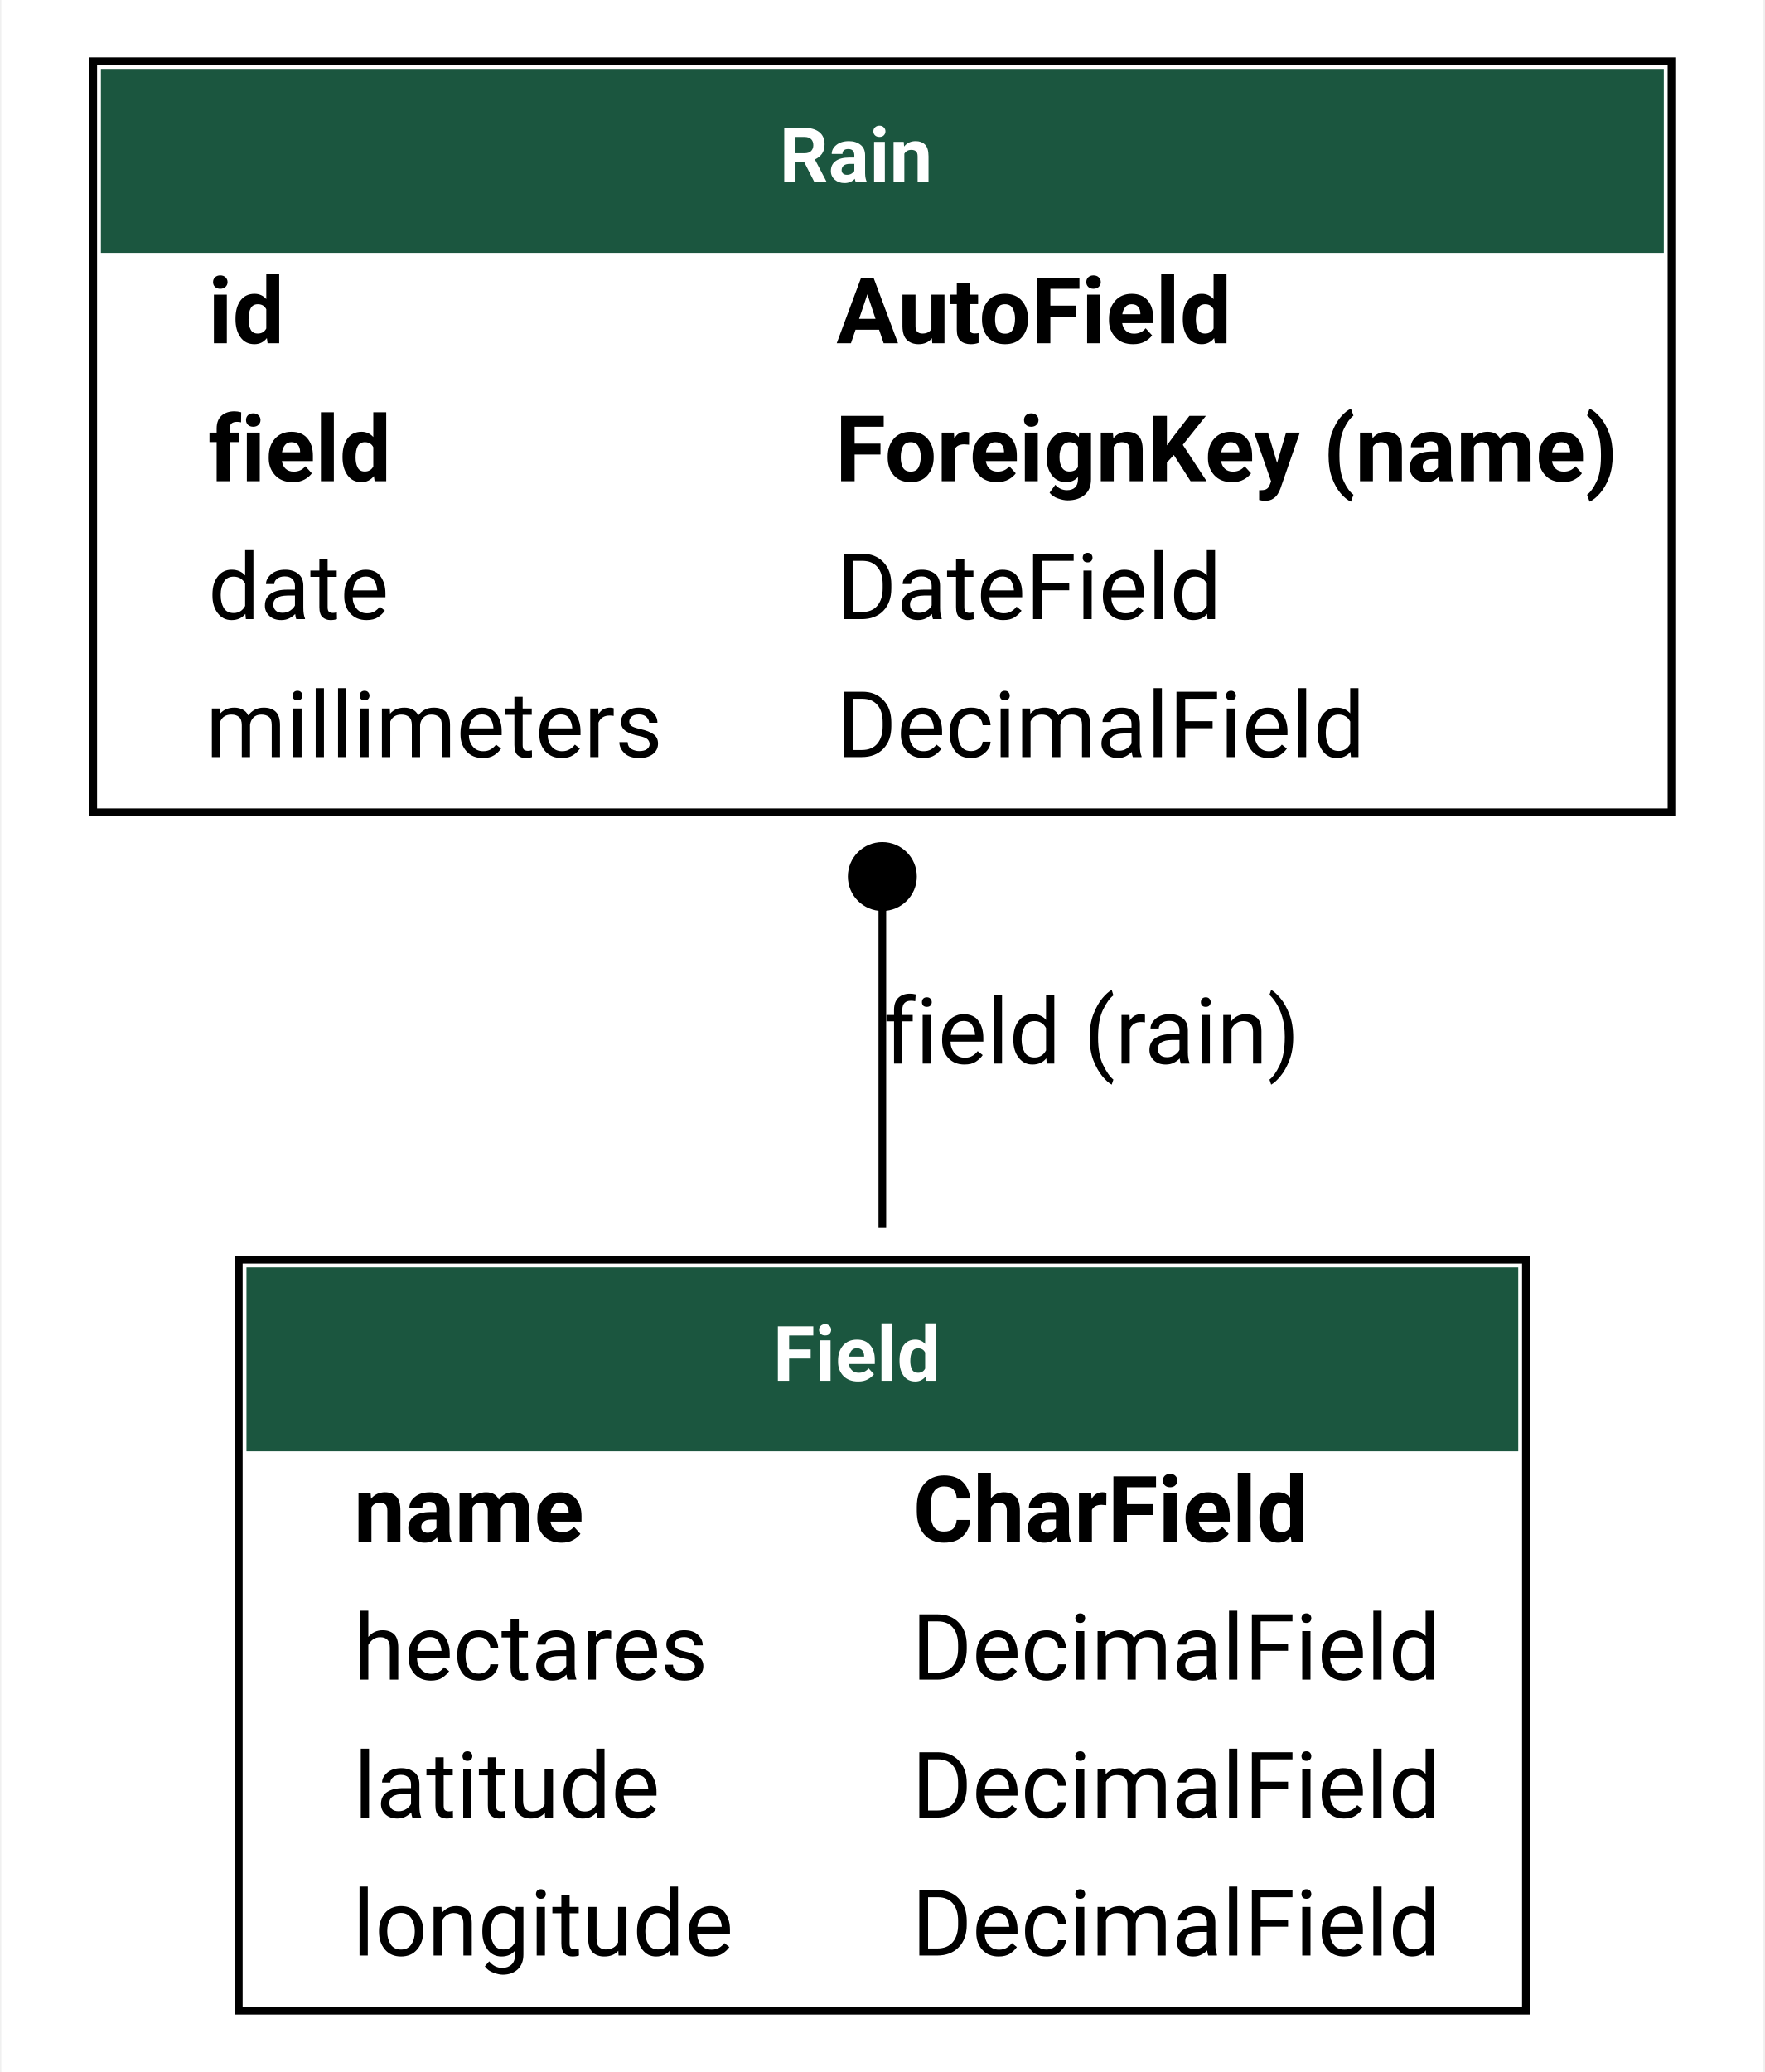
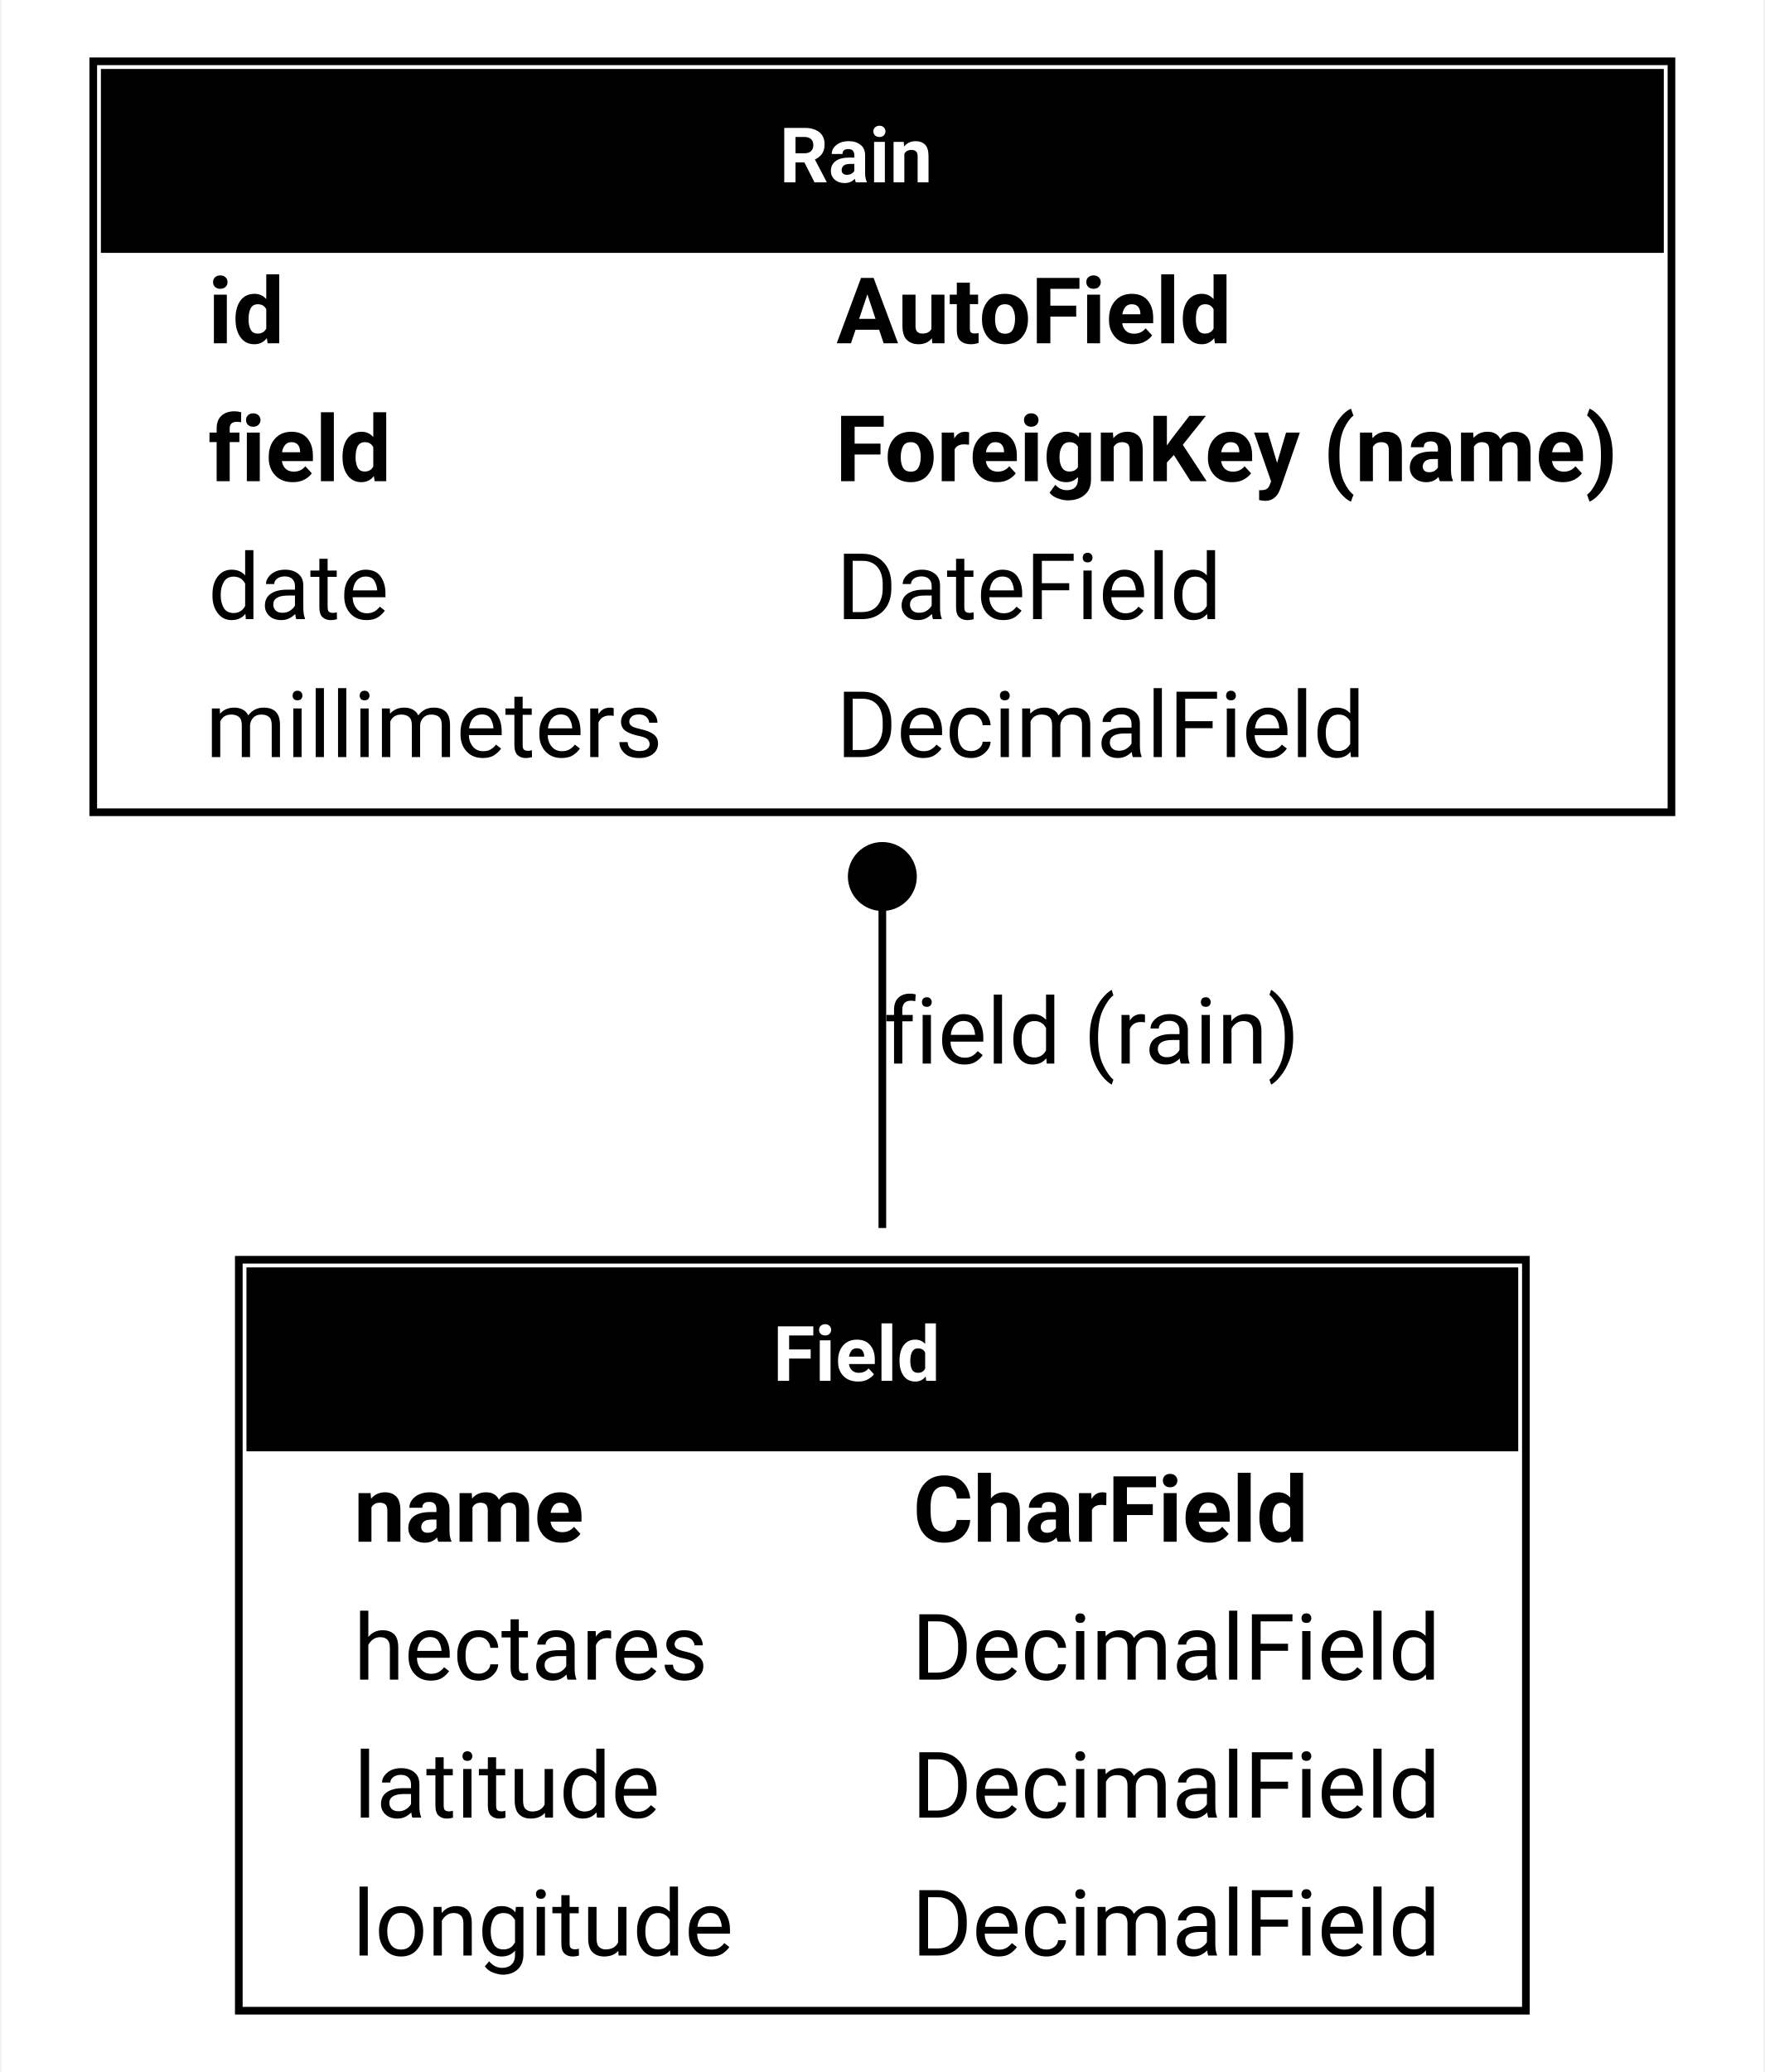
<svg xmlns="http://www.w3.org/2000/svg" width="230pt" height="270pt" viewBox="0.00 0.00 230.00 270.40">
  <g id="graph0" class="graph" transform="scale(1 1) rotate(0) translate(4 266.4)">
    <polygon fill="#ffffff" stroke="transparent" points="-4,4 -4,-266.4 226,-266.4 226,4 -4,4" />
    <g id="node1" class="node">
      <polygon fill="#ffffff" stroke="transparent" points="27,-4 27,-102 195,-102 195,-4 27,-4" />
-       <polygon fill="#1b563f" stroke="transparent" points="28,-77 28,-101 194,-101 194,-77 28,-77" />
+       <polygon fill="#000000" stroke="transparent" points="28,-77 28,-101 194,-101 194,-77 28,-77" />
      <text text-anchor="start" x="84.722" y="-86.2" font-family="Roboto" font-size="12.00" fill="#000000">    </text>
      <text text-anchor="start" x="96.722" y="-86.2" font-family="Roboto" font-weight="bold" font-size="10.00" fill="#ffffff">    Field    </text>
      <text text-anchor="start" x="30" y="-65.2" font-family="Roboto" font-size="12.00" fill="#000000">    </text>
      <text text-anchor="start" x="42" y="-65.2" font-family="Roboto" font-weight="bold" font-size="12.00" fill="#000000">name</text>
      <text text-anchor="start" x="67.988" y="-65.2" font-family="Roboto" font-size="12.00" fill="#000000">    </text>
      <text text-anchor="start" x="103" y="-65.2" font-family="Roboto" font-size="12.00" fill="#000000">    </text>
      <text text-anchor="start" x="115" y="-65.2" font-family="Roboto" font-weight="bold" font-size="12.00" fill="#000000">CharField</text>
      <text text-anchor="start" x="162.992" y="-65.2" font-family="Roboto" font-size="12.00" fill="#000000">    </text>
      <text text-anchor="start" x="30" y="-47.2" font-family="Roboto" font-size="12.00" fill="#000000">    </text>
      <text text-anchor="start" x="42" y="-47.2" font-family="Roboto" font-size="12.00" fill="#000000">hectares</text>
      <text text-anchor="start" x="81.304" y="-47.2" font-family="Roboto" font-size="12.00" fill="#000000">    </text>
      <text text-anchor="start" x="102.843" y="-47.2" font-family="Roboto" font-size="12.00" fill="#000000">    </text>
      <text text-anchor="start" x="114.843" y="-47.2" font-family="Roboto" font-size="12.00" fill="#000000">DecimalField</text>
      <text text-anchor="start" x="180.157" y="-47.2" font-family="Roboto" font-size="12.00" fill="#000000">    </text>
      <text text-anchor="start" x="30" y="-29.2" font-family="Roboto" font-size="12.00" fill="#000000">    </text>
      <text text-anchor="start" x="42" y="-29.2" font-family="Roboto" font-size="12.00" fill="#000000">latitude</text>
      <text text-anchor="start" x="77.993" y="-29.2" font-family="Roboto" font-size="12.00" fill="#000000">    </text>
      <text text-anchor="start" x="102.843" y="-29.2" font-family="Roboto" font-size="12.00" fill="#000000">    </text>
      <text text-anchor="start" x="114.843" y="-29.2" font-family="Roboto" font-size="12.00" fill="#000000">DecimalField</text>
      <text text-anchor="start" x="180.157" y="-29.2" font-family="Roboto" font-size="12.00" fill="#000000">    </text>
      <text text-anchor="start" x="29.834" y="-11.2" font-family="Roboto" font-size="12.00" fill="#000000">    </text>
      <text text-anchor="start" x="41.834" y="-11.2" font-family="Roboto" font-size="12.00" fill="#000000">longitude</text>
      <text text-anchor="start" x="87.166" y="-11.2" font-family="Roboto" font-size="12.00" fill="#000000">    </text>
      <text text-anchor="start" x="102.843" y="-11.2" font-family="Roboto" font-size="12.00" fill="#000000">    </text>
      <text text-anchor="start" x="114.843" y="-11.2" font-family="Roboto" font-size="12.00" fill="#000000">DecimalField</text>
      <text text-anchor="start" x="180.157" y="-11.2" font-family="Roboto" font-size="12.00" fill="#000000">    </text>
      <polygon fill="none" stroke="#000000" points="27,-4 27,-102 195,-102 195,-4 27,-4" />
    </g>
    <g id="node2" class="node">
      <polygon fill="#ffffff" stroke="transparent" points="8,-160.4 8,-258.4 214,-258.4 214,-160.4 8,-160.4" />
-       <polygon fill="#1b563f" stroke="transparent" points="9,-233.4 9,-257.4 213,-257.4 213,-233.4 9,-233.4" />
+       <polygon fill="#000000" stroke="transparent" points="9,-233.4 9,-257.4 213,-257.4 213,-233.4 9,-233.4" />
      <text text-anchor="start" x="85.556" y="-242.6" font-family="Roboto" font-size="12.00" fill="#000000">    </text>
      <text text-anchor="start" x="97.556" y="-242.6" font-family="Roboto" font-weight="bold" font-size="10.00" fill="#ffffff">    Rain    </text>
      <text text-anchor="start" x="11" y="-221.6" font-family="Roboto" font-size="12.00" fill="#000000">    </text>
      <text text-anchor="start" x="23" y="-221.6" font-family="Roboto" font-weight="bold" font-size="12.00" fill="#000000">id</text>
      <text text-anchor="start" x="32.335" y="-221.6" font-family="Roboto" font-size="12.00" fill="#000000">    </text>
      <text text-anchor="start" x="93" y="-221.6" font-family="Roboto" font-size="12.00" fill="#000000">    </text>
      <text text-anchor="start" x="105" y="-221.6" font-family="Roboto" font-weight="bold" font-size="12.00" fill="#000000">AutoField</text>
      <text text-anchor="start" x="153.665" y="-221.6" font-family="Roboto" font-size="12.00" fill="#000000">    </text>
      <text text-anchor="start" x="11" y="-203.6" font-family="Roboto" font-size="12.00" fill="#000000">    </text>
      <text text-anchor="start" x="23" y="-203.6" font-family="Roboto" font-weight="bold" font-size="12.00" fill="#000000">field</text>
      <text text-anchor="start" x="44.991" y="-203.6" font-family="Roboto" font-size="12.00" fill="#000000">    </text>
      <text text-anchor="start" x="92.853" y="-203.6" font-family="Roboto" font-size="12.00" fill="#000000">    </text>
      <text text-anchor="start" x="104.853" y="-203.6" font-family="Roboto" font-weight="bold" font-size="12.00" fill="#000000">ForeignKey (name)</text>
      <text text-anchor="start" x="199.147" y="-203.6" font-family="Roboto" font-size="12.00" fill="#000000">    </text>
      <text text-anchor="start" x="11" y="-185.6" font-family="Roboto" font-size="12.00" fill="#000000">    </text>
      <text text-anchor="start" x="23" y="-185.6" font-family="Roboto" font-size="12.00" fill="#000000">date</text>
      <text text-anchor="start" x="42.988" y="-185.6" font-family="Roboto" font-size="12.00" fill="#000000">    </text>
      <text text-anchor="start" x="93" y="-185.6" font-family="Roboto" font-size="12.00" fill="#000000">    </text>
      <text text-anchor="start" x="105" y="-185.6" font-family="Roboto" font-size="12.00" fill="#000000">DateField</text>
      <text text-anchor="start" x="152.318" y="-185.6" font-family="Roboto" font-size="12.00" fill="#000000">    </text>
      <text text-anchor="start" x="10.671" y="-167.6" font-family="Roboto" font-size="12.00" fill="#000000">    </text>
      <text text-anchor="start" x="22.671" y="-167.6" font-family="Roboto" font-size="12.00" fill="#000000">millimeters</text>
      <text text-anchor="start" x="77.329" y="-167.6" font-family="Roboto" font-size="12.00" fill="#000000">    </text>
      <text text-anchor="start" x="93" y="-167.6" font-family="Roboto" font-size="12.00" fill="#000000">    </text>
      <text text-anchor="start" x="105" y="-167.6" font-family="Roboto" font-size="12.00" fill="#000000">DecimalField</text>
      <text text-anchor="start" x="170.315" y="-167.6" font-family="Roboto" font-size="12.00" fill="#000000">    </text>
      <polygon fill="none" stroke="#000000" points="8,-160.4 8,-258.4 214,-258.4 214,-160.4 8,-160.4" />
    </g>
    <g id="edge1" class="edge">
      <path fill="none" stroke="#000000" d="M111,-147.974C111,-134.152 111,-119.596 111,-106.146" />
      <ellipse fill="#000000" stroke="#000000" cx="111" cy="-152.013" rx="4" ry="4" />
      <text text-anchor="middle" x="138.319" y="-127.6" font-family="Roboto" font-size="12.00" fill="#000000"> field (rain)</text>
    </g>
  </g>
</svg>
